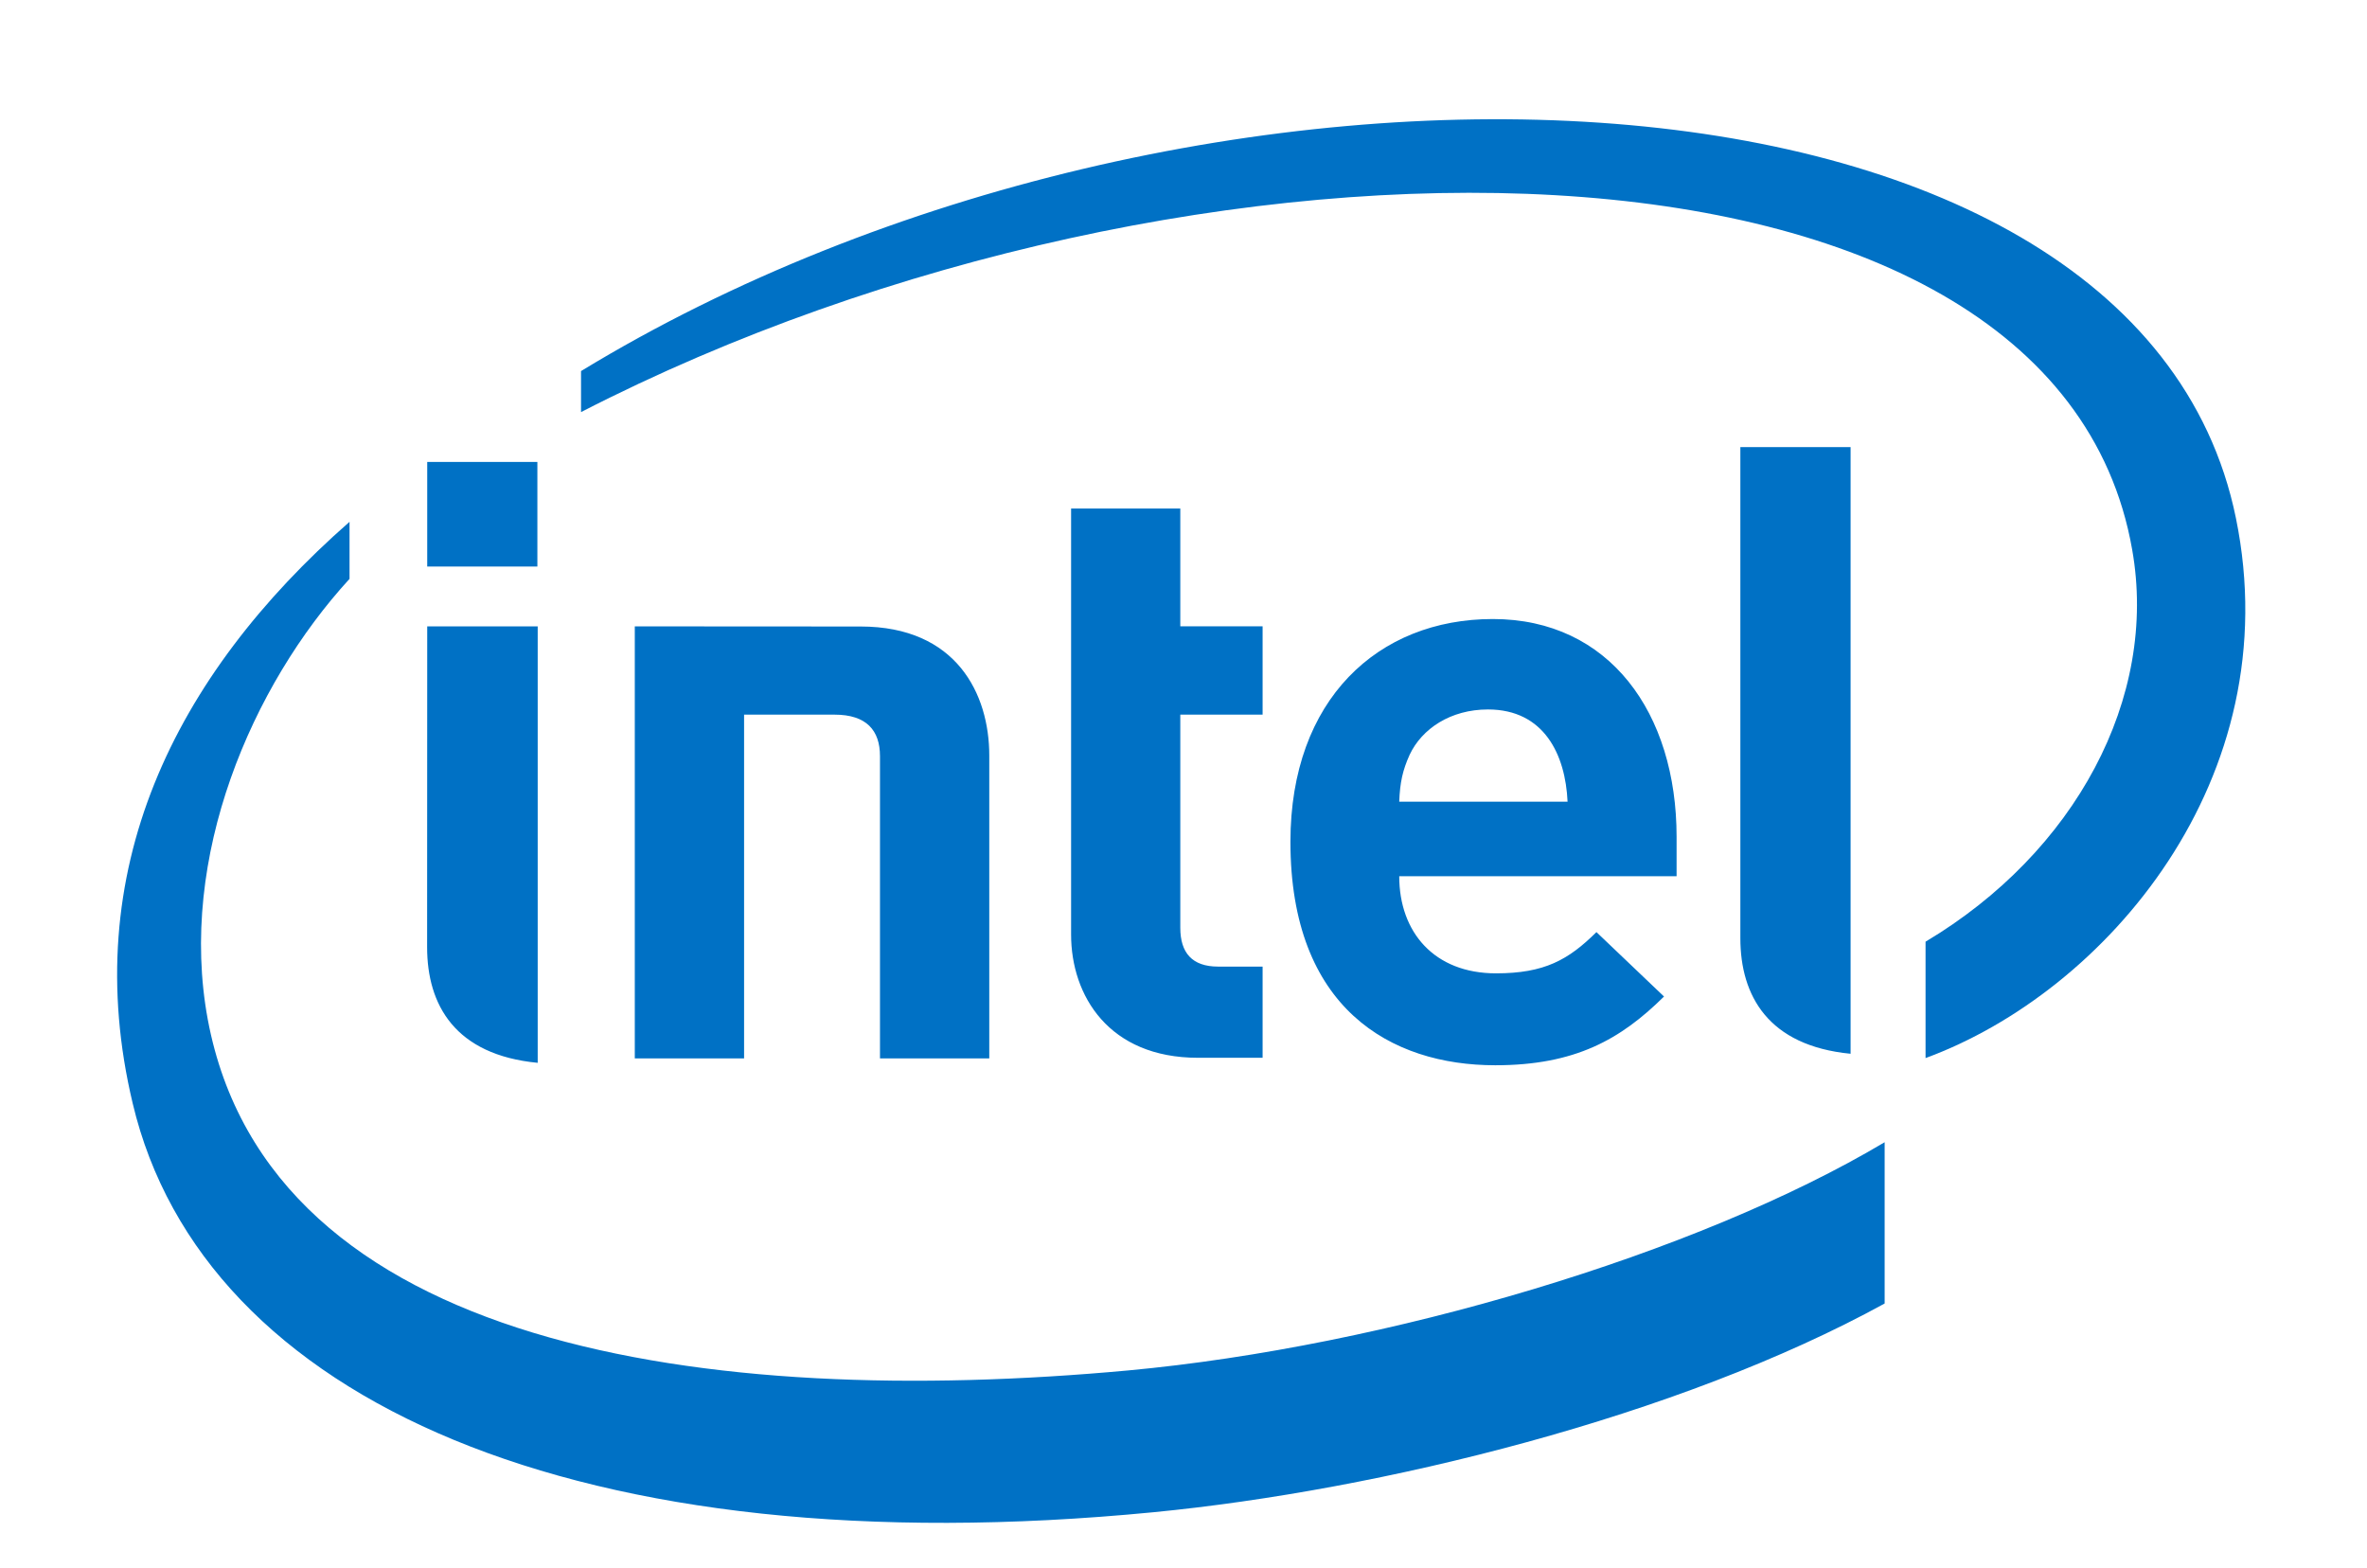
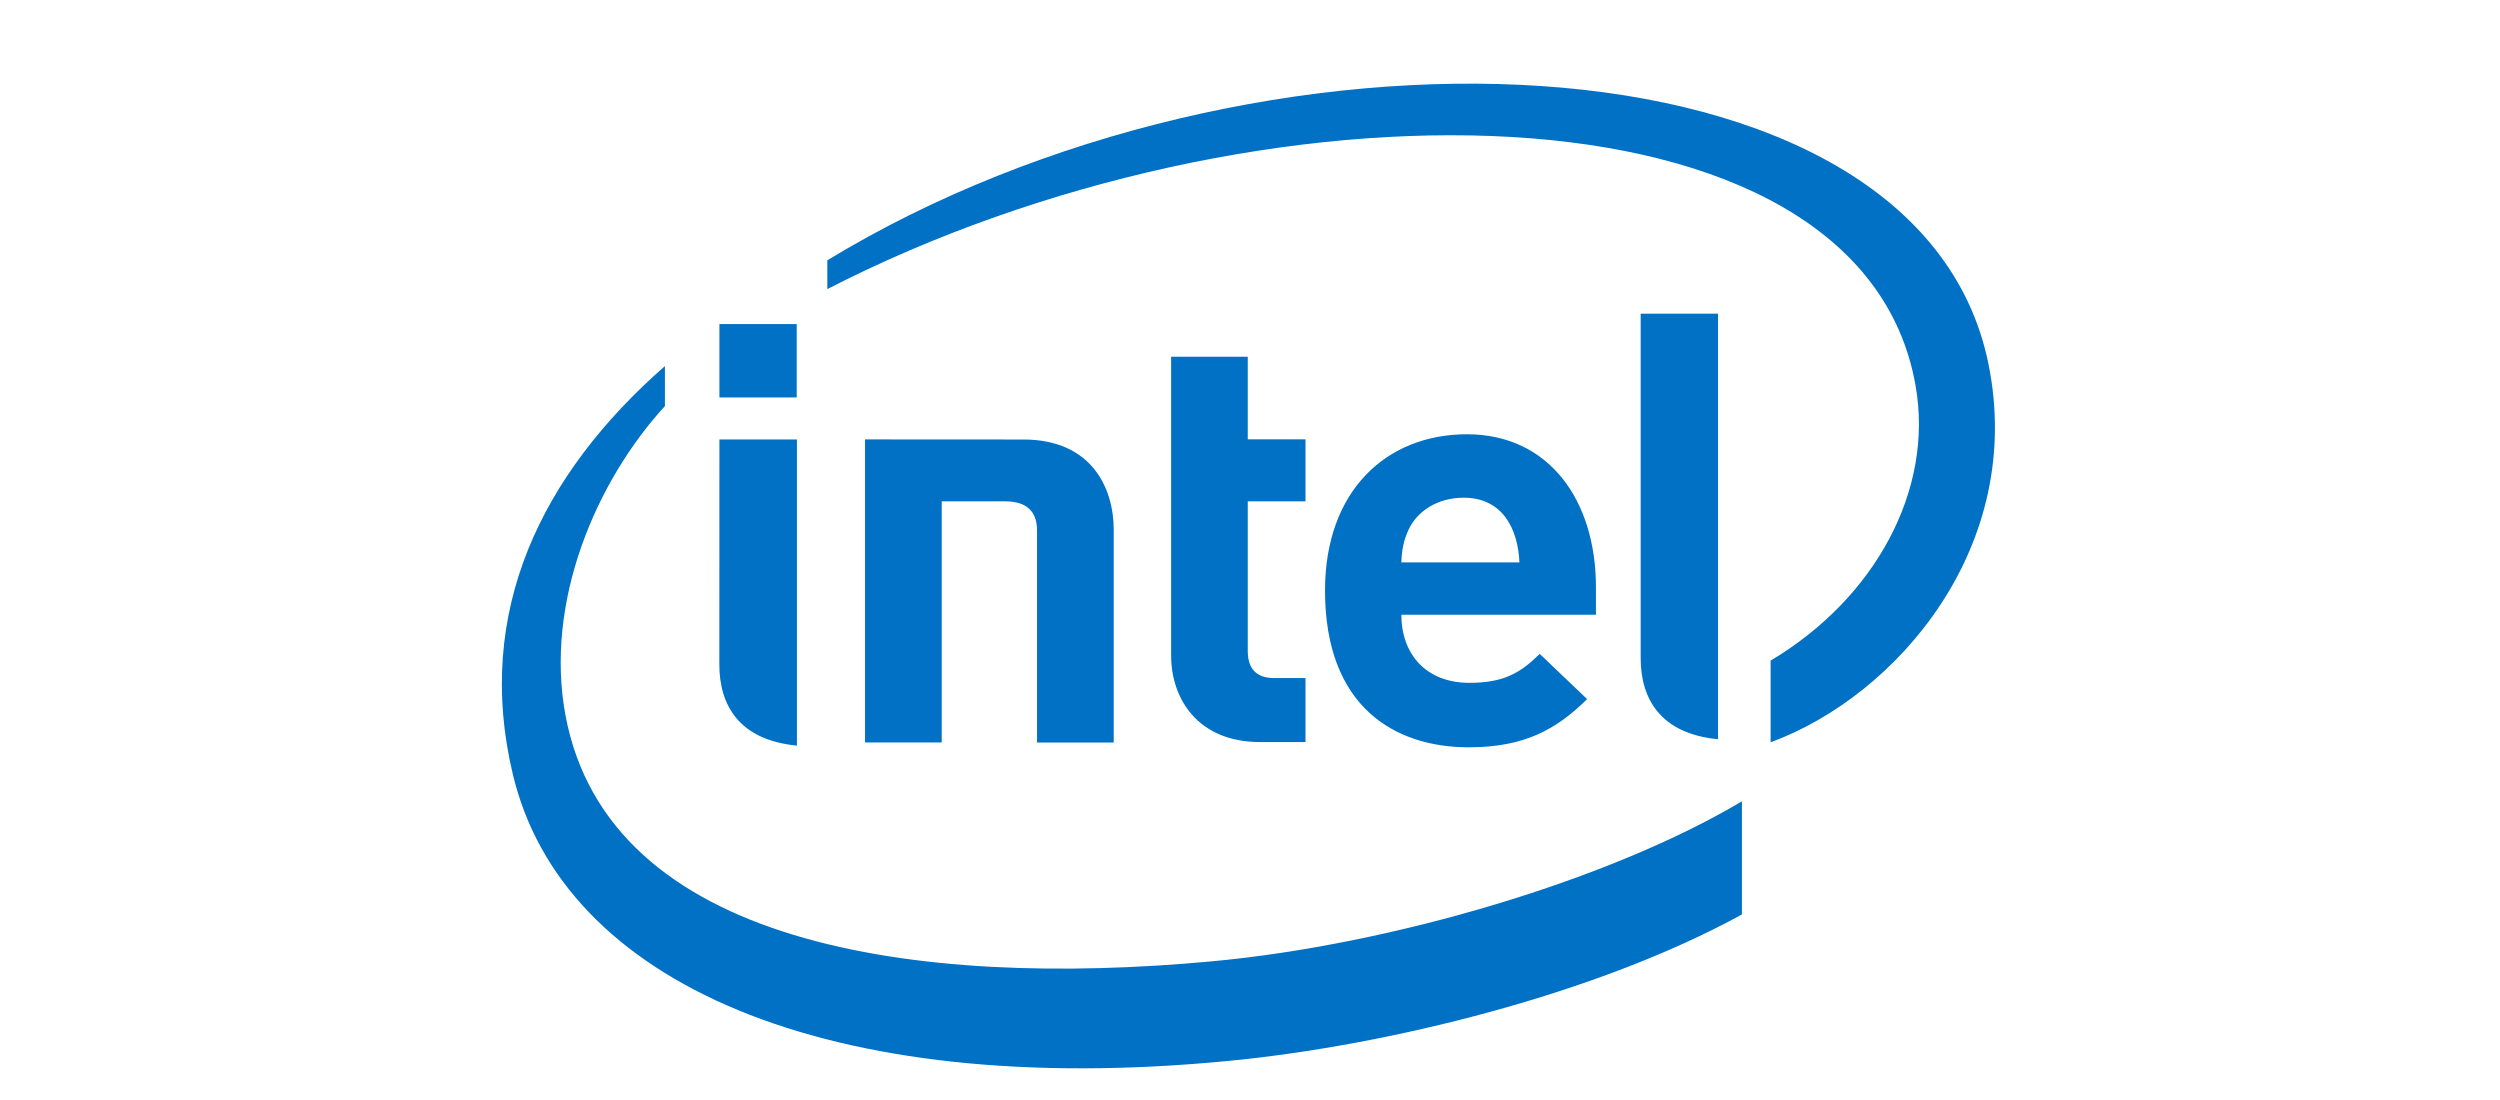
- <svg xmlns="http://www.w3.org/2000/svg" height="1656" viewBox="-1.305 -3.934 81.965 58.102" width="2500">
+ <svg xmlns="http://www.w3.org/2000/svg" height="1100" viewBox="-1.305 -3.934 81.965 58.102" width="2500">
  <g fill="#0071c5">
    <path d="m78.676 15.258c-3.696-18.048-38.738-19.192-61.324-5.442v1.52c22.562-11.602 54.566-11.527 57.48 5.094.977 5.5-2.121 11.23-7.656 14.53v4.313c6.656-2.441 13.484-10.34 11.5-20.015m-41.056 31.59c-15.58 1.437-31.823-.828-34.1-13.004-1.114-6.004 1.625-12.371 5.253-16.328v-2.114c-6.535 5.73-10.078 12.985-8.035 21.551 2.606 10.992 16.543 17.215 37.82 15.149 8.422-.817 19.438-3.528 27.102-7.735v-5.976c-6.957 4.144-18.457 7.57-28.039 8.457" />
    <path d="m64.398 12.633h-4.085v18.195c0 2.133 1.03 3.988 4.085 4.285zm-48.652 6.644h-4.094l-.004 11.887c0 2.14 1.036 3.992 4.098 4.285zm-4.094-2.218h4.082v-3.875h-4.082zm28.563 18.203c-3.305 0-4.703-2.301-4.703-4.567v-15.785h4.047v4.363h3.05v3.274h-3.05v7.898c0 .926.437 1.438 1.402 1.438h1.648v3.379zm10.745-12.907c-1.386 0-2.448.715-2.901 1.676-.262.578-.36 1.031-.387 1.742h6.238c-.078-1.742-.867-3.418-2.95-3.418m-3.288 6.18c0 2.07 1.293 3.598 3.586 3.598 1.797 0 2.683-.5 3.722-1.528l2.504 2.387c-1.605 1.586-3.289 2.547-6.254 2.547-3.878 0-7.59-2.113-7.59-8.281 0-5.274 3.247-8.254 7.5-8.254 4.325 0 6.81 3.488 6.81 8.07v1.461h-10.279m-20.925-5.988c1.188 0 1.684.586 1.684 1.539v11.2h4.05v-11.225c0-2.273-1.21-4.78-4.77-4.78l-8.366-.005v16.008h4.05v-12.737z" />
  </g>
</svg>
